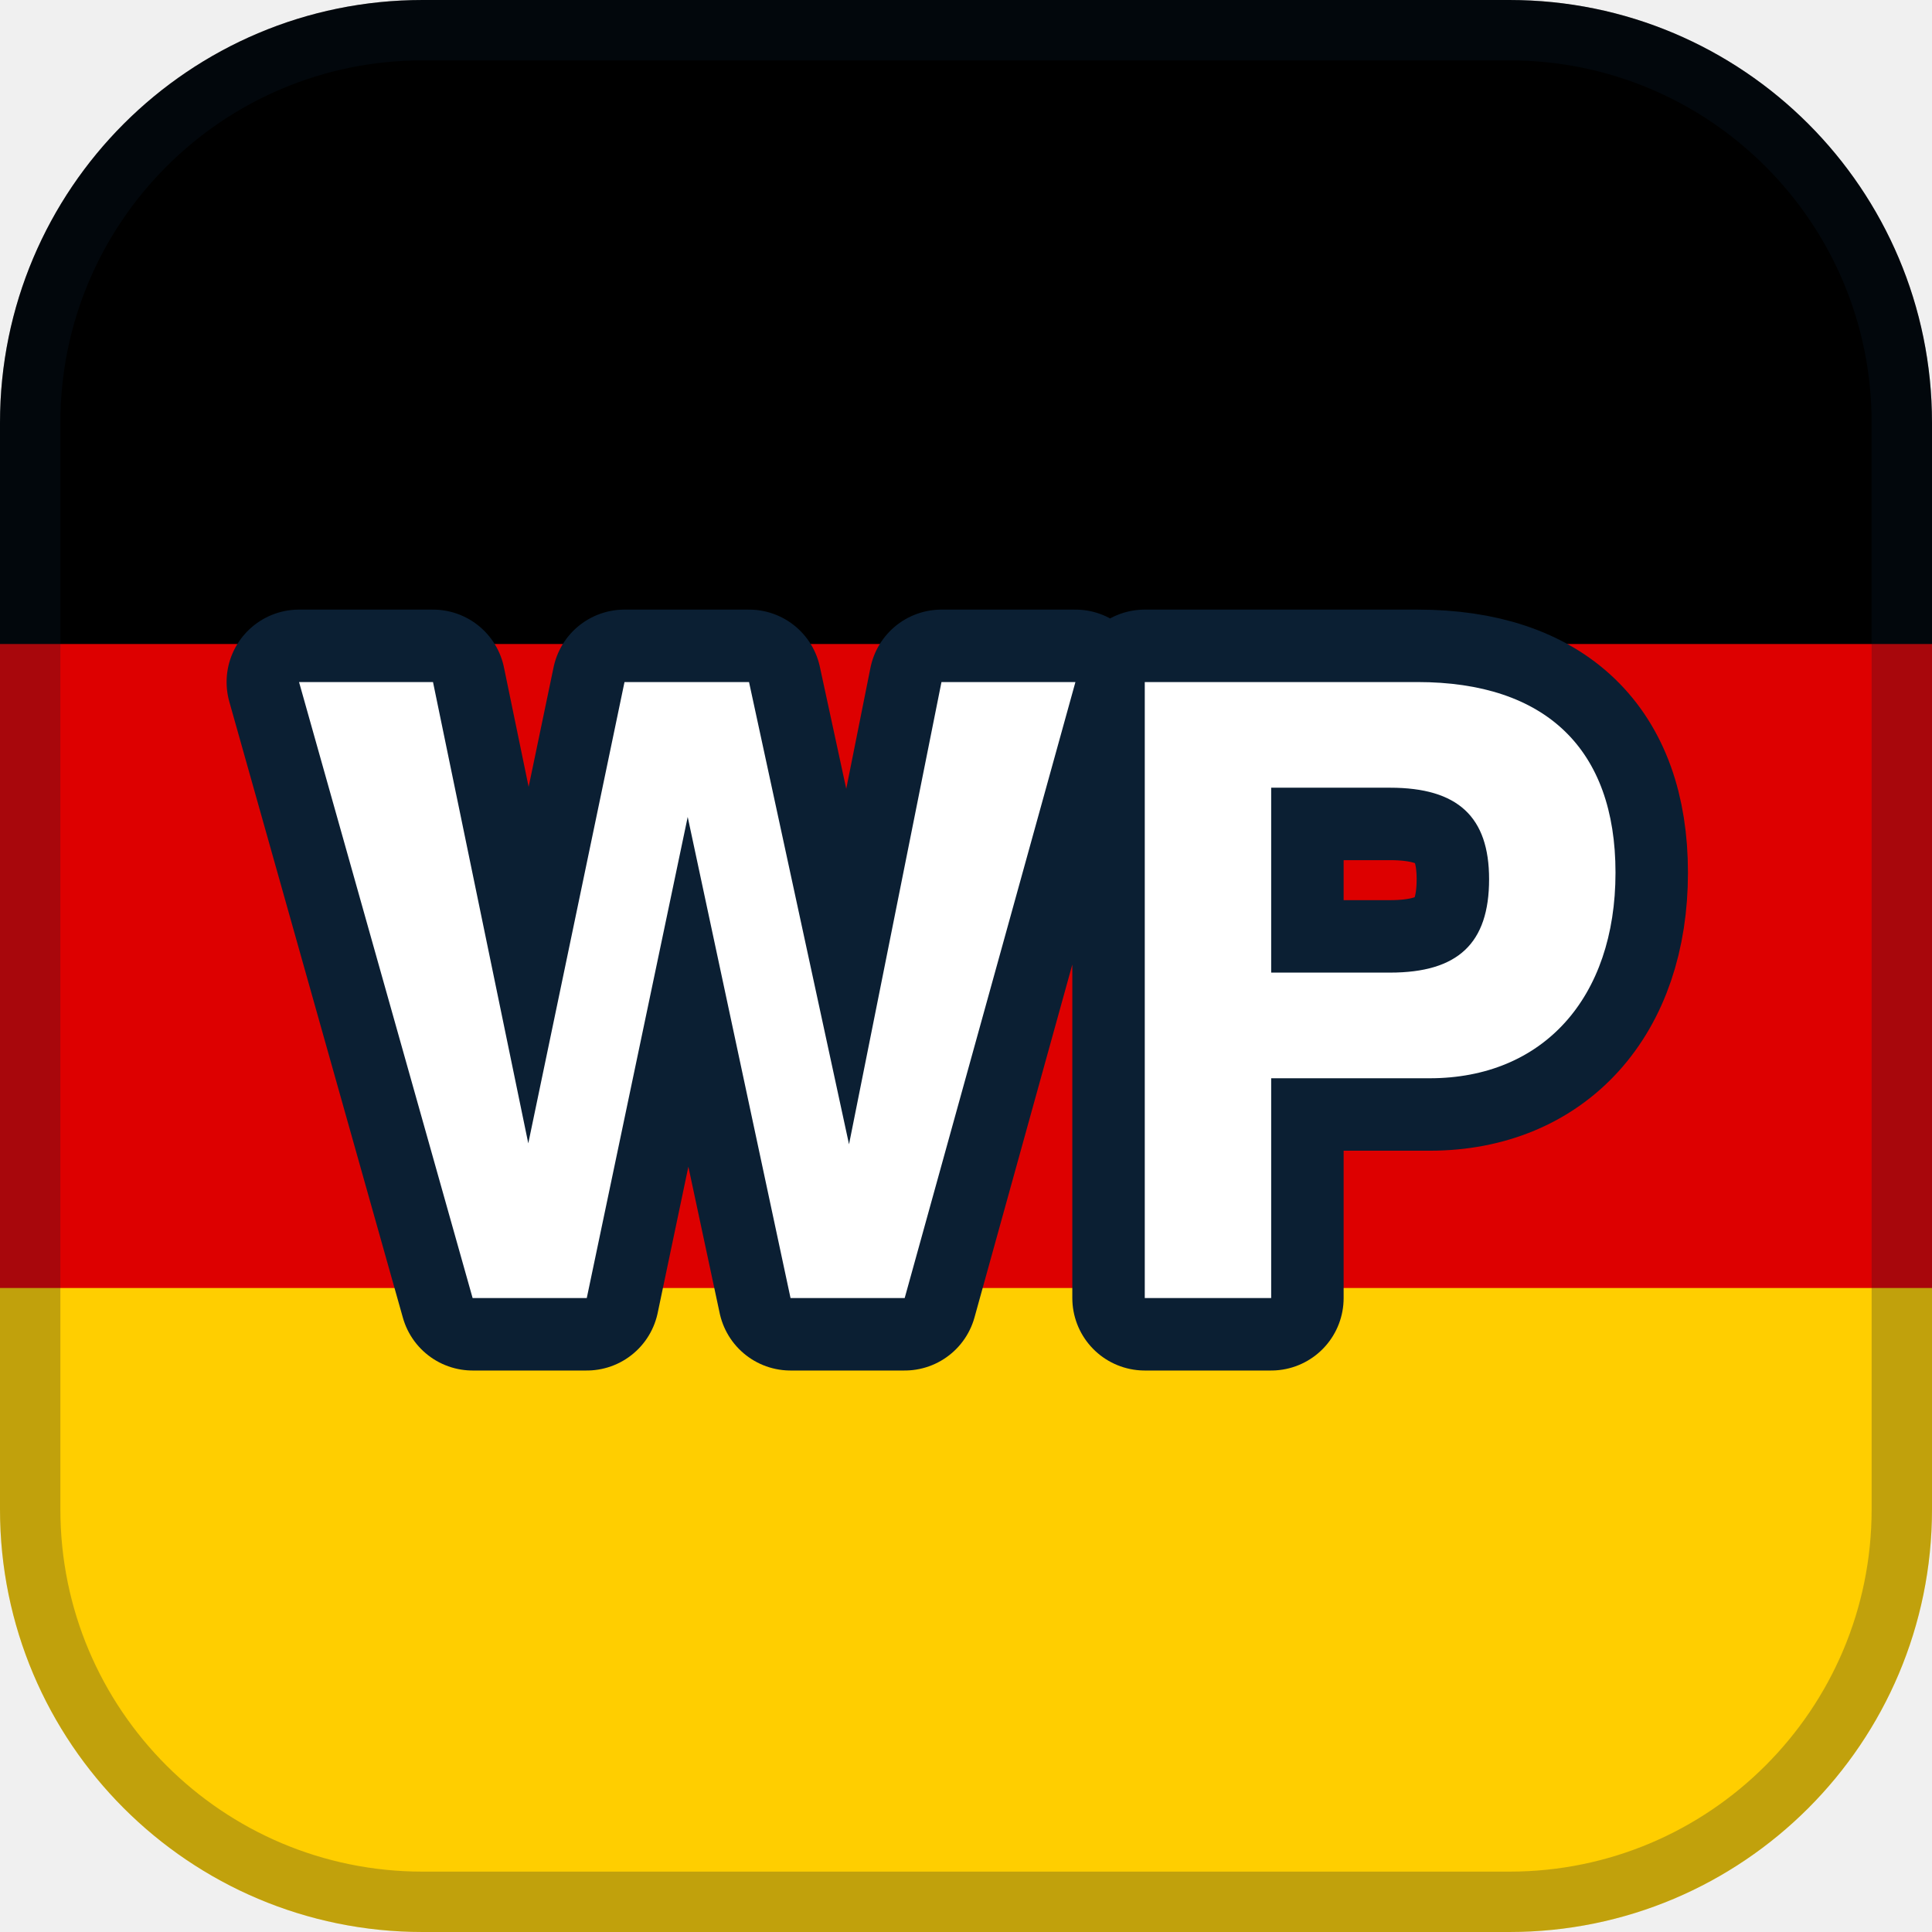
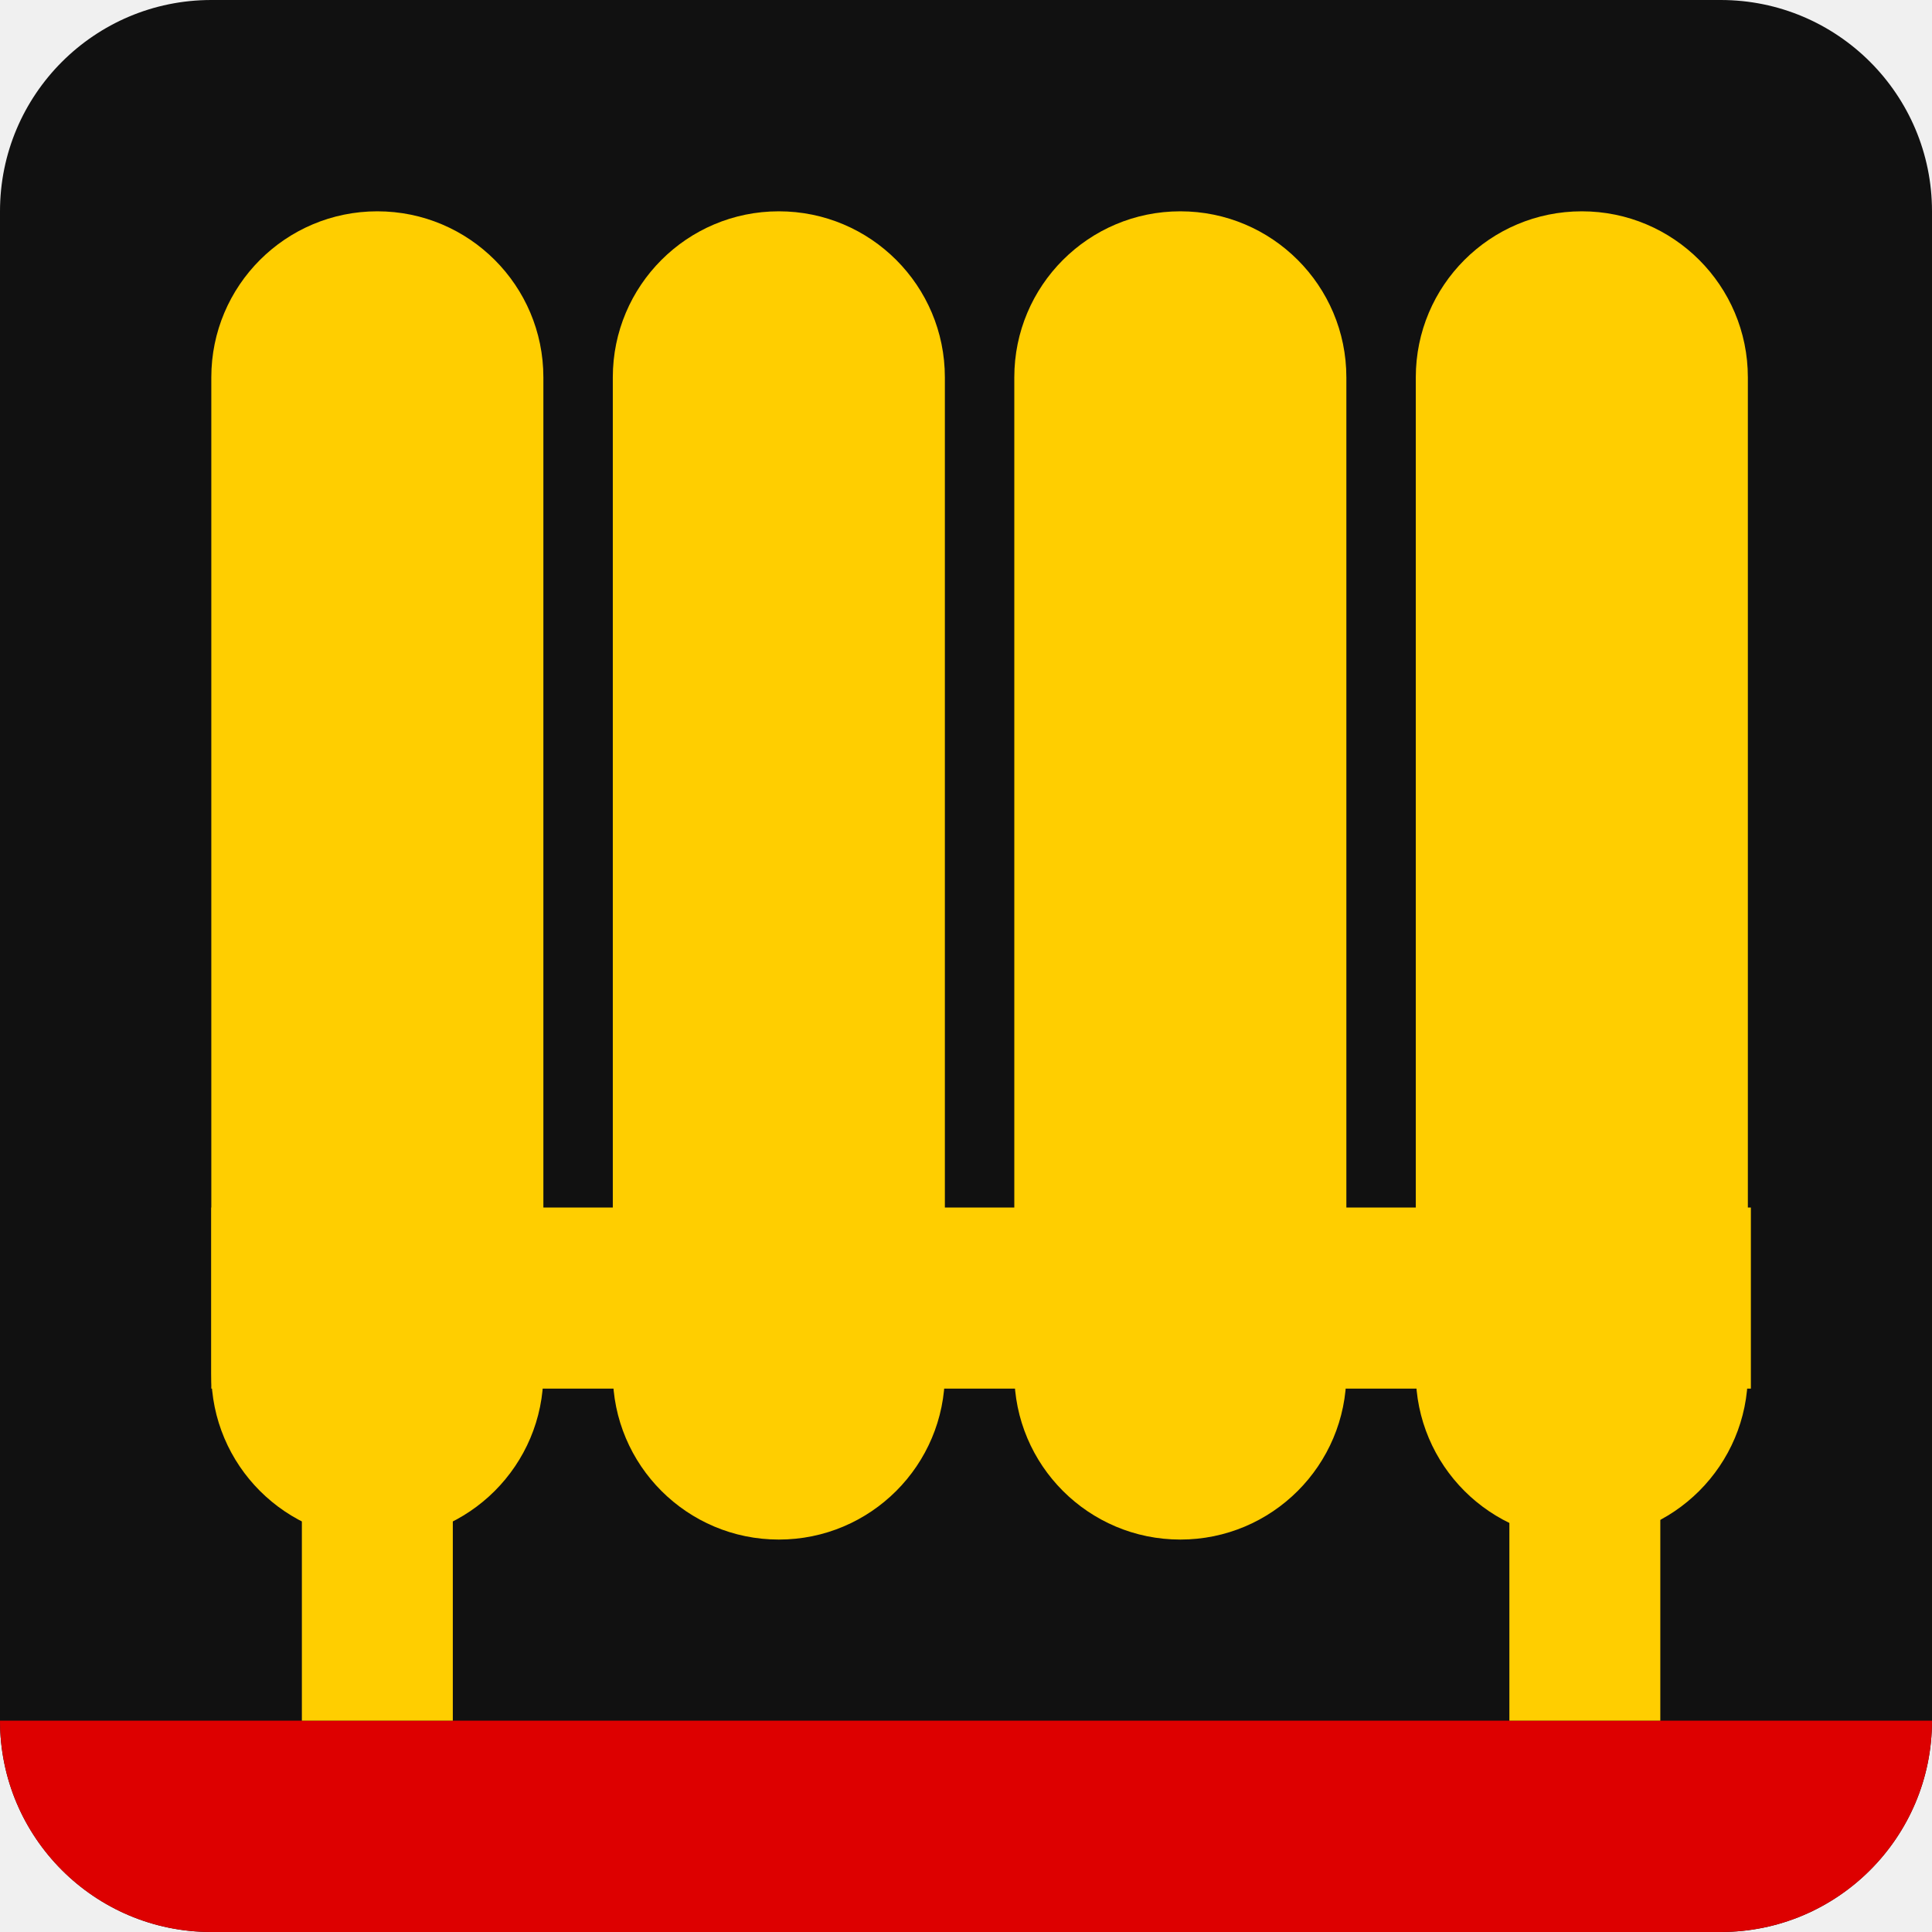
- <svg xmlns="http://www.w3.org/2000/svg" viewBox="0 0 32 32">
+ <svg xmlns="http://www.w3.org/2000/svg" viewBox="0 0 64 64">
  <defs>
-     <clipPath id="r">
-       <rect width="32" height="32" rx="7" />
+     <clipPath id="c">
+       <rect width="64" height="64" rx="7" />
    </clipPath>
  </defs>
-   <g clip-path="url(#r)">
-     <rect x="0" y="0.000" width="32" height="10.717" fill="#000000" />
-     <rect x="0" y="10.667" width="32" height="10.717" fill="#DD0000" />
-     <rect x="0" y="21.333" width="32" height="10.717" fill="#FFCE00" />
+   <g clip-path="url(#c)">
+     <rect width="64" height="64" fill="#111111" />
+     <rect y="57" width="64" height="7" fill="#DD0000" />
+     <rect x="7" y="7" width="11" height="44" rx="5.5" fill="#FFCE00" />
+     <rect x="20.3" y="7" width="11" height="44" rx="5.5" fill="#FFCE00" />
+     <rect x="33.6" y="7" width="11" height="44" rx="5.5" fill="#FFCE00" />
+     <rect x="46.9" y="7" width="11" height="44" rx="5.5" fill="#FFCE00" />
+     <rect x="7" y="40" width="51" height="6" fill="#FFCE00" />
+     <rect x="10" y="49" width="5" height="8" fill="#FFCE00" />
+     <rect x="50" y="49" width="5" height="8" fill="#FFCE00" />
  </g>
-   <rect x="0.5" y="0.5" width="31" height="31" rx="6.5" fill="none" stroke="#0B1F33" stroke-opacity=".25" />
-   <text x="16" y="21.5" font-size="14" font-weight="900" fill="#fff" stroke="#0B1F33" stroke-width="2.4" paint-order="stroke" stroke-linejoin="round" font-family="Helvetica, Arial, sans-serif" text-anchor="middle">WP</text>
</svg>
